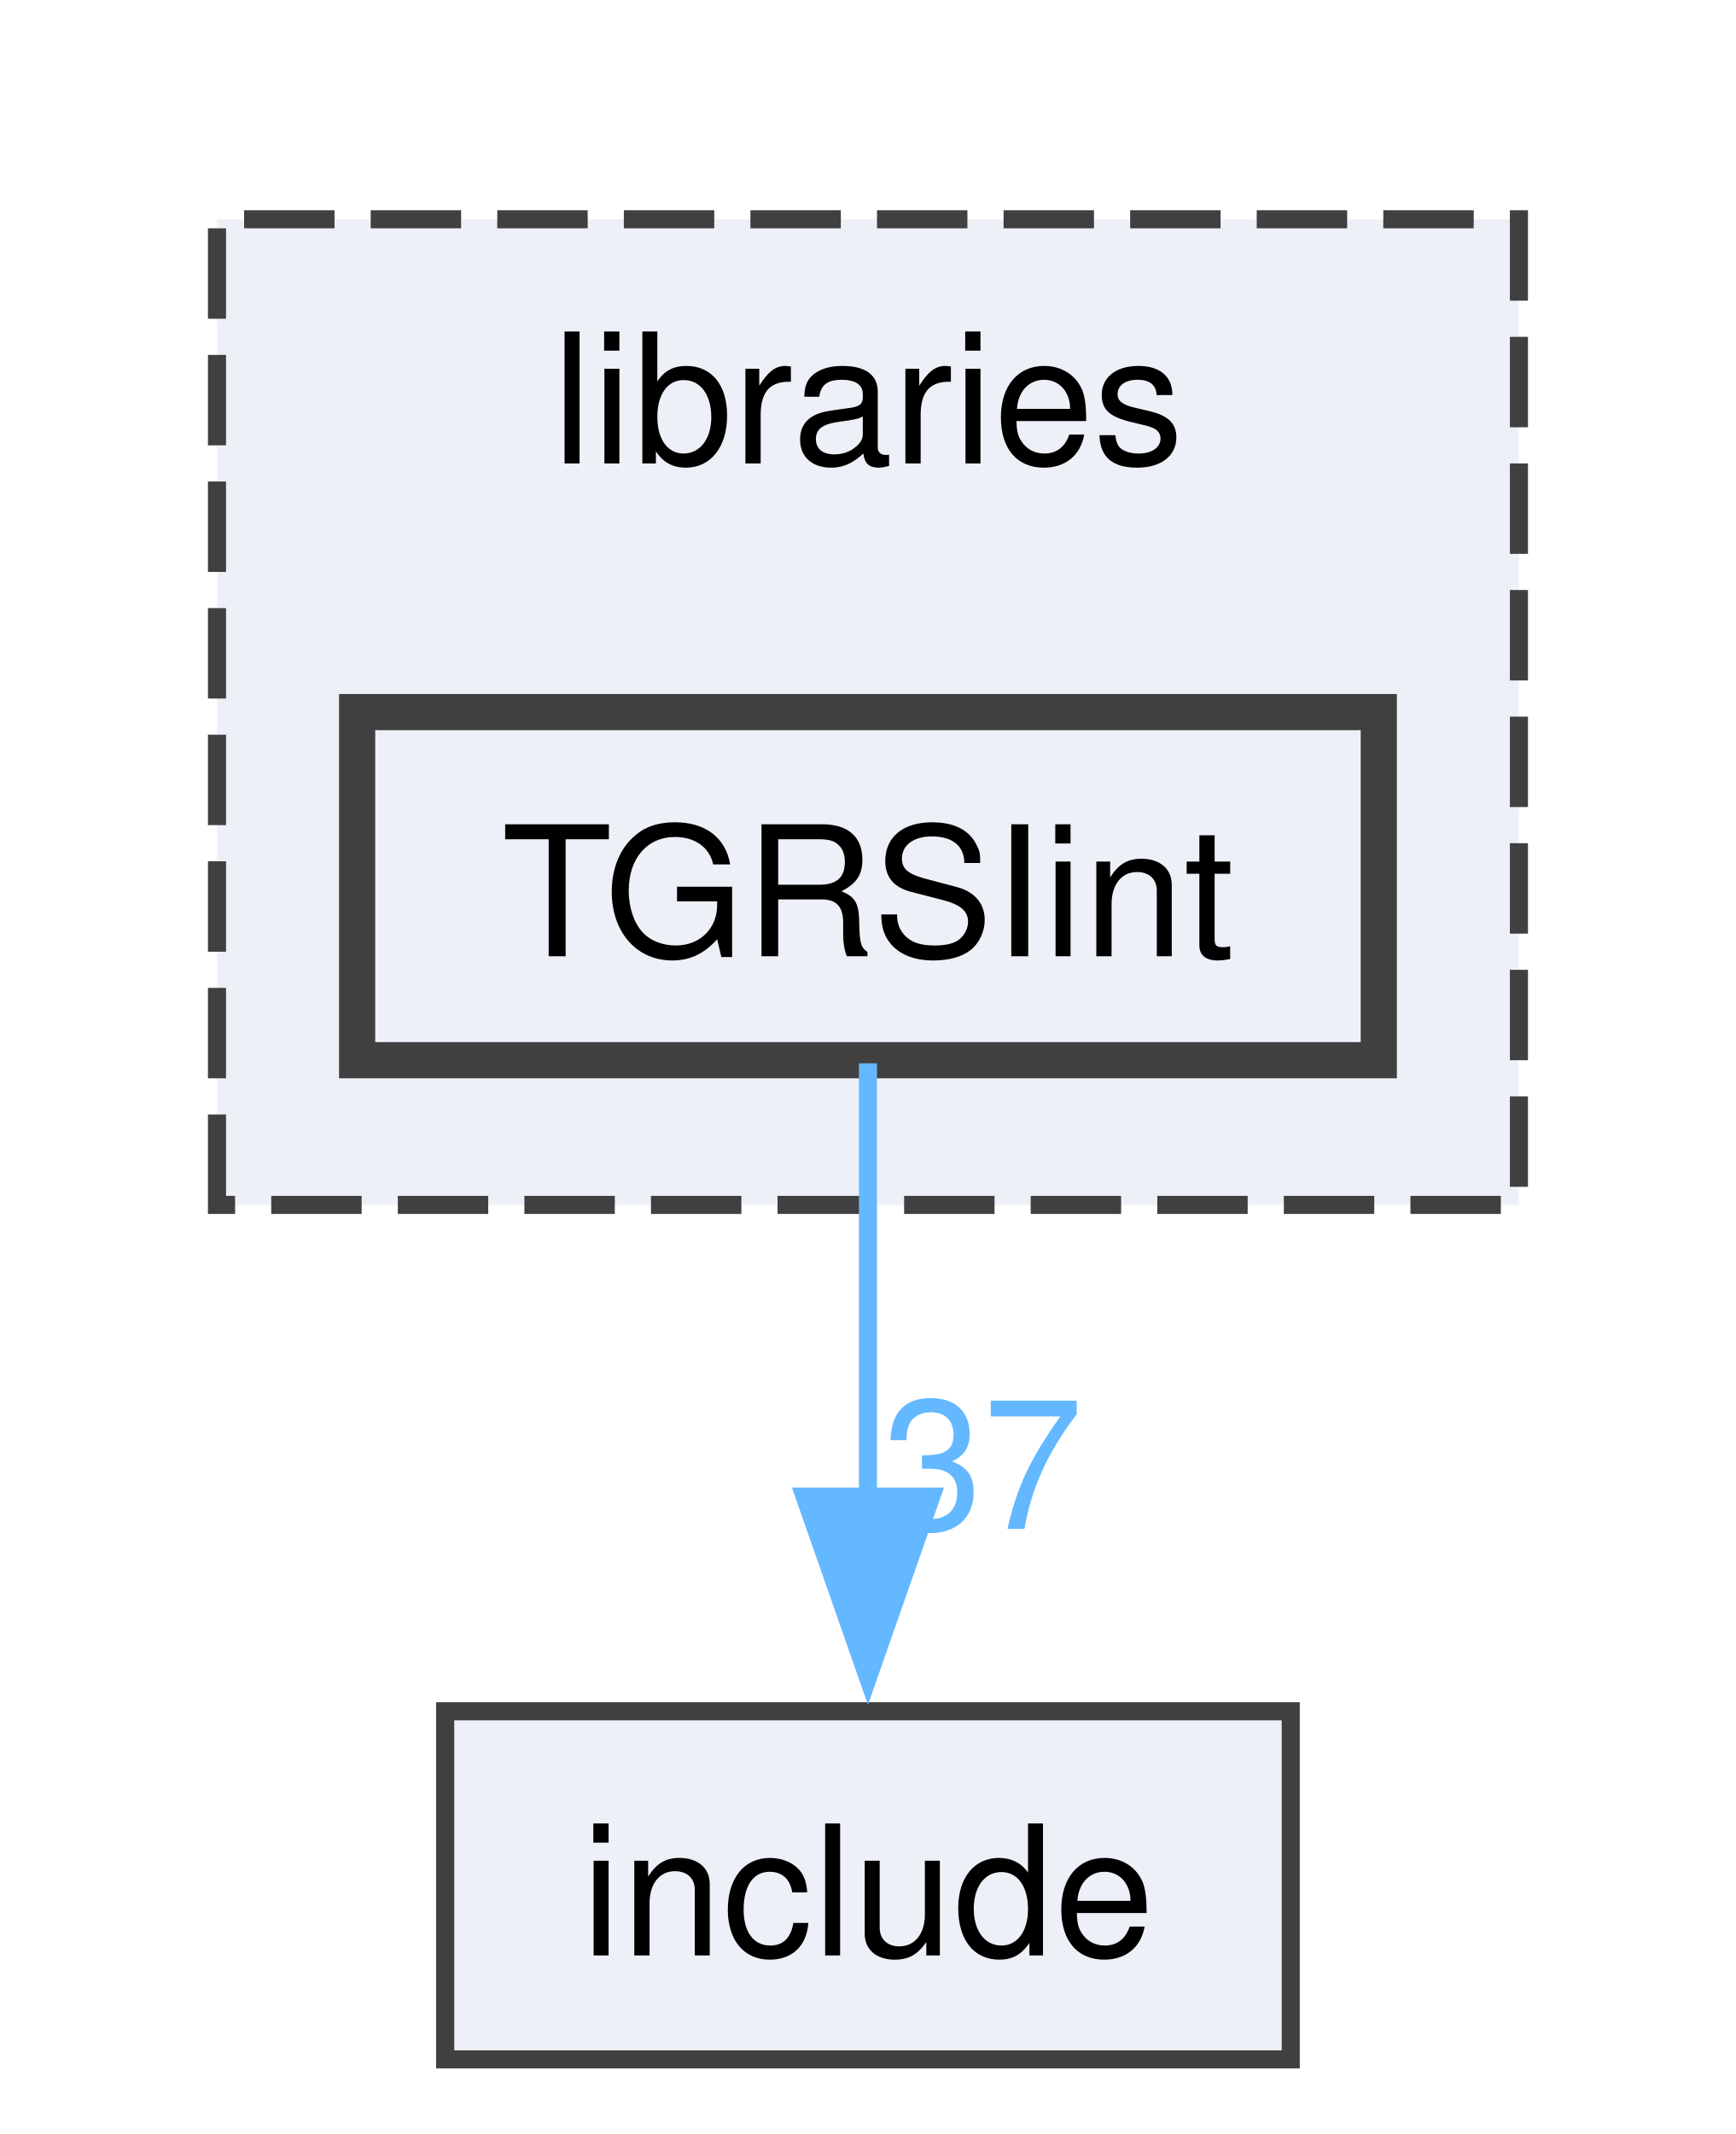
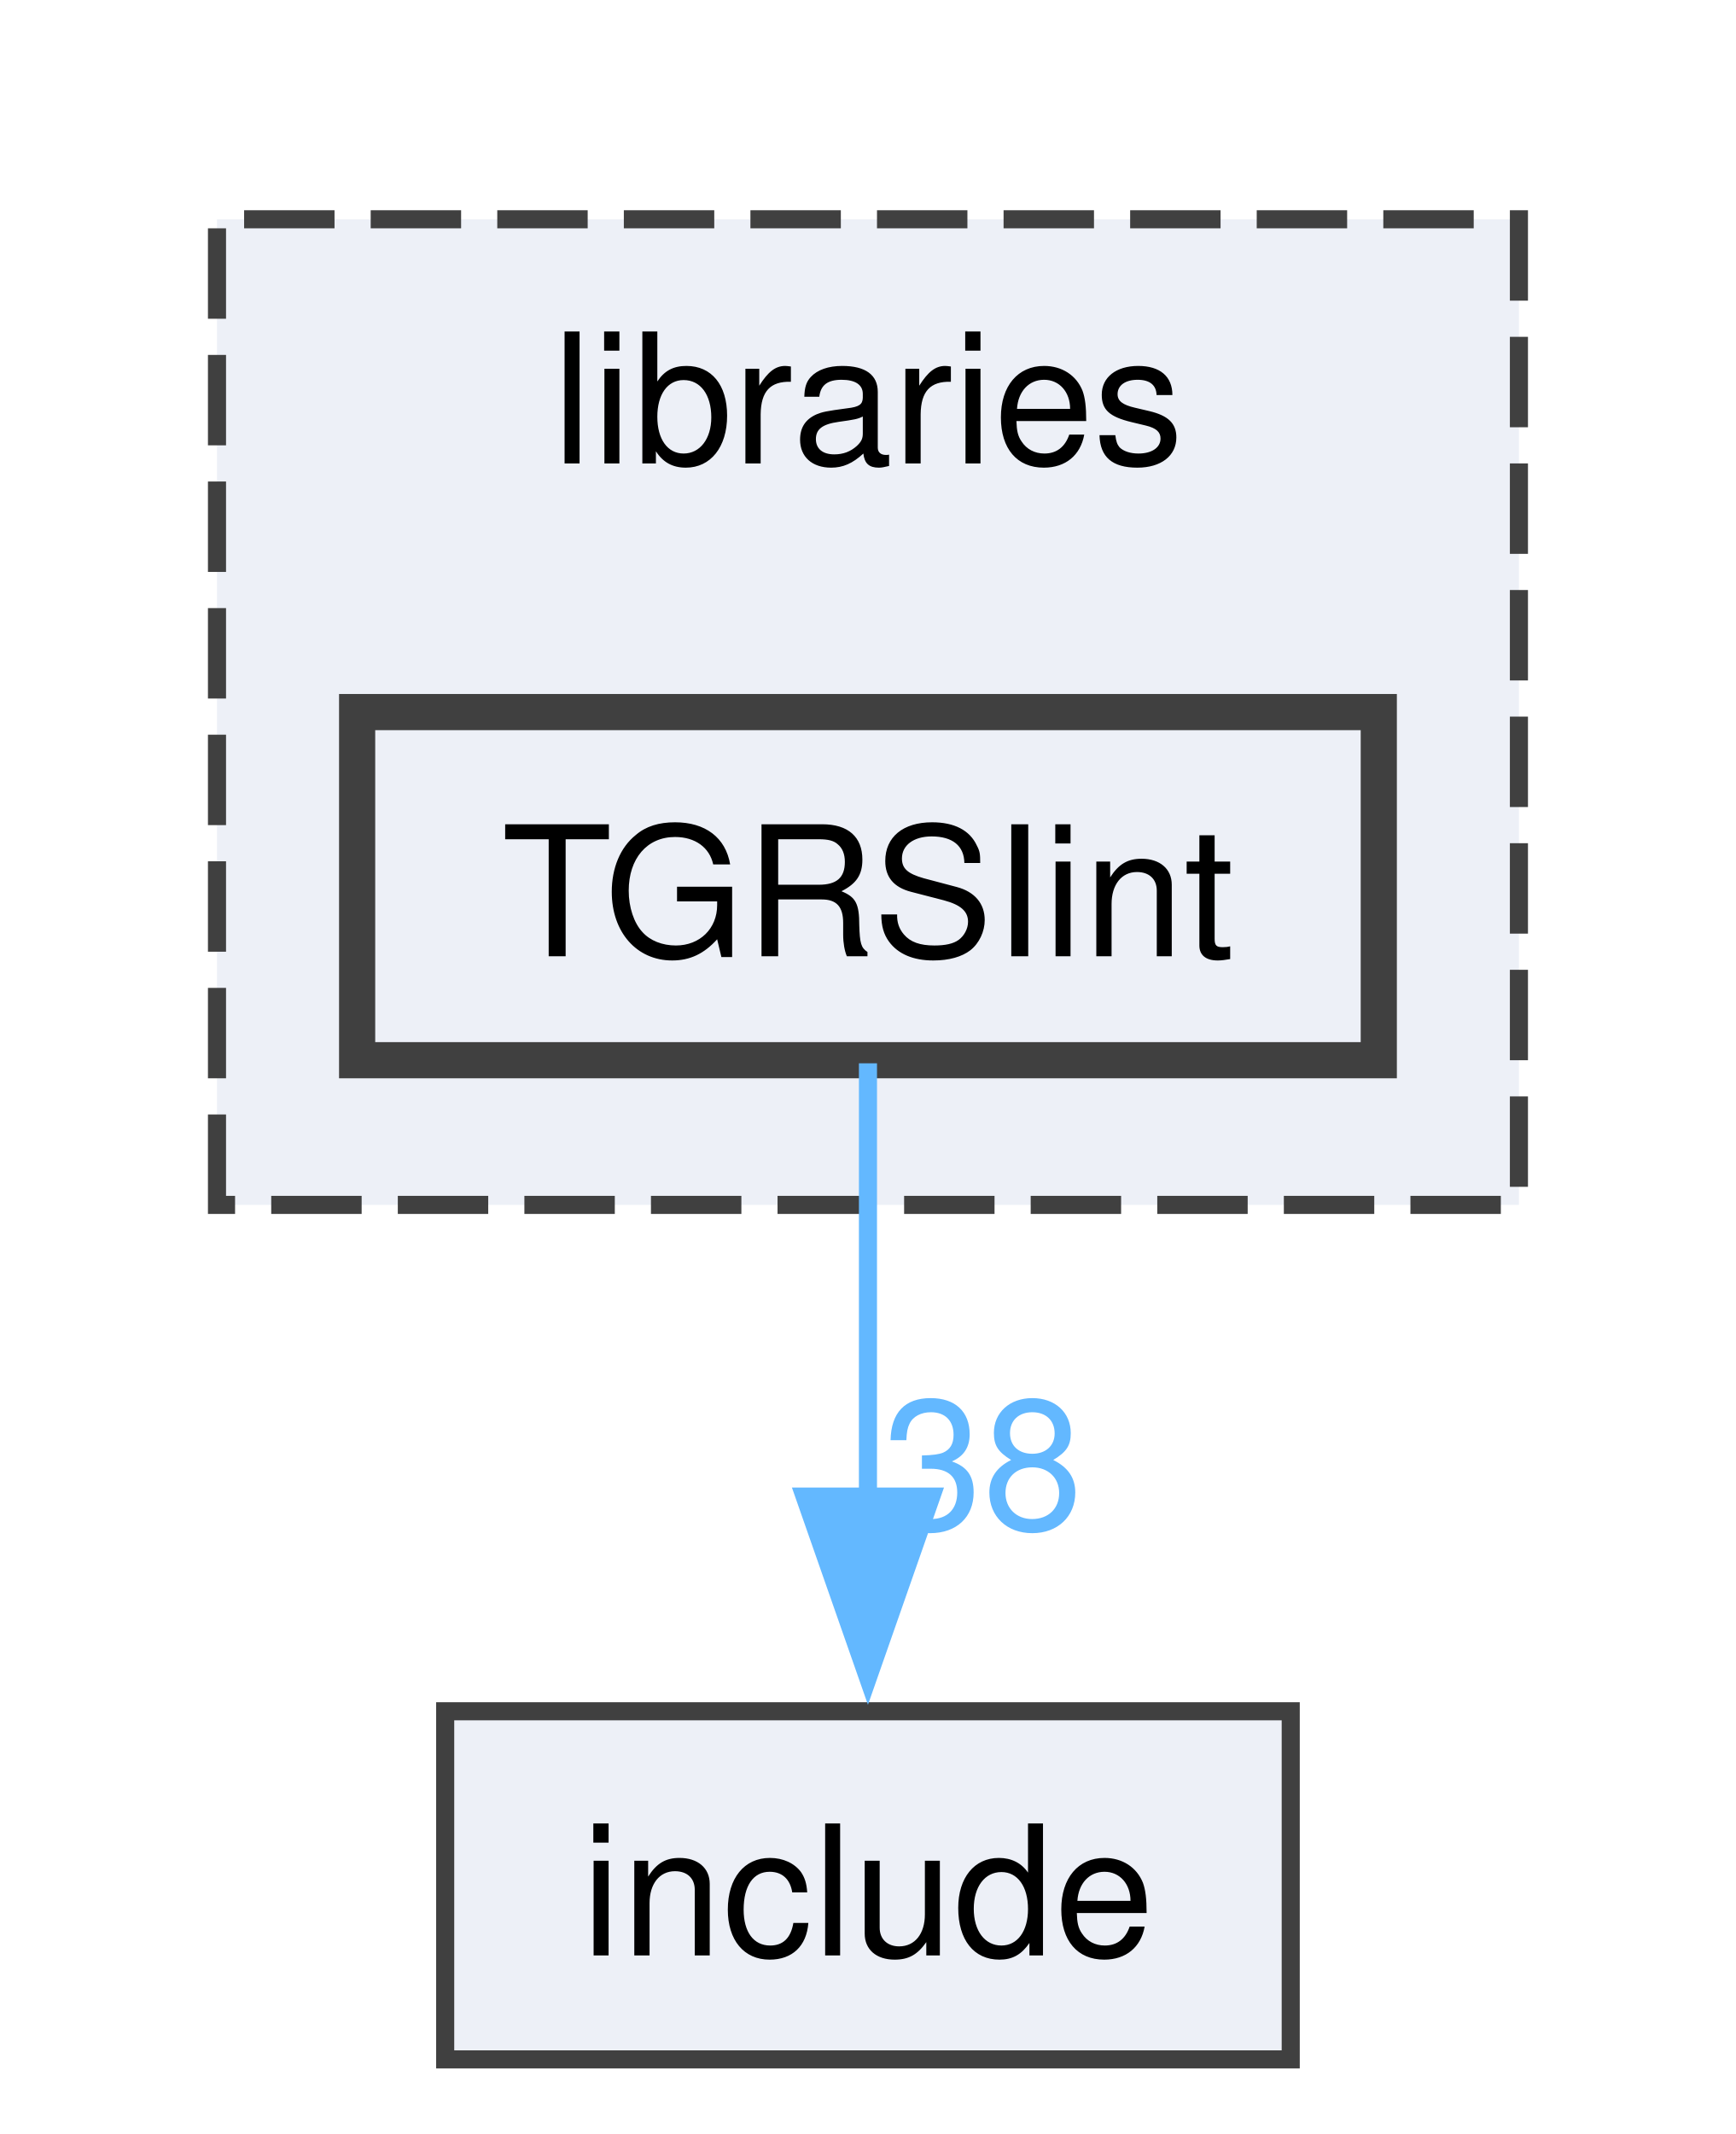
<svg xmlns="http://www.w3.org/2000/svg" xmlns:xlink="http://www.w3.org/1999/xlink" width="96pt" height="118pt" viewBox="0.00 0.00 96.00 117.75">
  <g id="graph0" class="graph" transform="scale(1 1) rotate(0) translate(4 113.75)">
    <g id="clust1" class="cluster">
      <g id="a_clust1">
        <a xlink:href="dir_bc0718b08fb2015b8e59c47b2805f60c.html" target="_top" xlink:title="libraries">
          <polygon fill="#edf0f7" stroke="#404040" stroke-dasharray="5,2" points="8,-47.25 8,-101.75 80,-101.75 80,-47.25 8,-47.25" />
          <text text-anchor="middle" x="44" y="-88.25" font-family="Helvetica,sans-Serif" font-size="10.00">libraries</text>
        </a>
      </g>
    </g>
    <g id="node1" class="node">
      <g id="a_node1">
        <a xlink:href="dir_1f2c117abb9c439347e5eda4f80f97eb.html" target="_top" xlink:title="TGRSIint">
          <polygon fill="#edf0f7" stroke="#404040" stroke-width="2" points="72.25,-74.5 15.75,-74.5 15.75,-55.25 72.25,-55.25 72.25,-74.5" />
          <text text-anchor="middle" x="44" y="-61" font-family="Helvetica,sans-Serif" font-size="10.00">TGRSIint</text>
        </a>
      </g>
    </g>
    <g id="node2" class="node">
      <g id="a_node2">
        <a xlink:href="dir_d44c64559bbebec7f509842c48db8b23.html" target="_top" xlink:title="include">
          <polygon fill="#edf0f7" stroke="#404040" points="67.38,-19.25 20.62,-19.25 20.62,0 67.38,0 67.38,-19.25" />
          <text text-anchor="middle" x="44" y="-5.75" font-family="Helvetica,sans-Serif" font-size="10.00">include</text>
        </a>
      </g>
    </g>
    <g id="edge1" class="edge">
      <g id="a_edge1">
        <a xlink:href="dir_000051_000012.html" target="_top">
          <path fill="none" stroke="#63b8ff" d="M44,-55.08C44,-48.57 44,-39.42 44,-31.12" />
          <polygon fill="#63b8ff" stroke="#63b8ff" points="47.5,-31.12 44,-21.12 40.5,-31.12 47.5,-31.12" />
        </a>
      </g>
      <g id="a_edge1-headlabel">
-         <a xlink:href="dir_000051_000012.html" target="_top" xlink:title="37">
-           <text text-anchor="middle" x="50.34" y="-29.33" font-family="Helvetica,sans-Serif" font-size="10.00" fill="#63b8ff">37</text>
+         <a xlink:href="dir_000051_000012.html" target="_top" xlink:title="38">
+           <text text-anchor="middle" x="50.34" y="-29.33" font-family="Helvetica,sans-Serif" font-size="10.00" fill="#63b8ff">38</text>
        </a>
      </g>
    </g>
  </g>
</svg>
